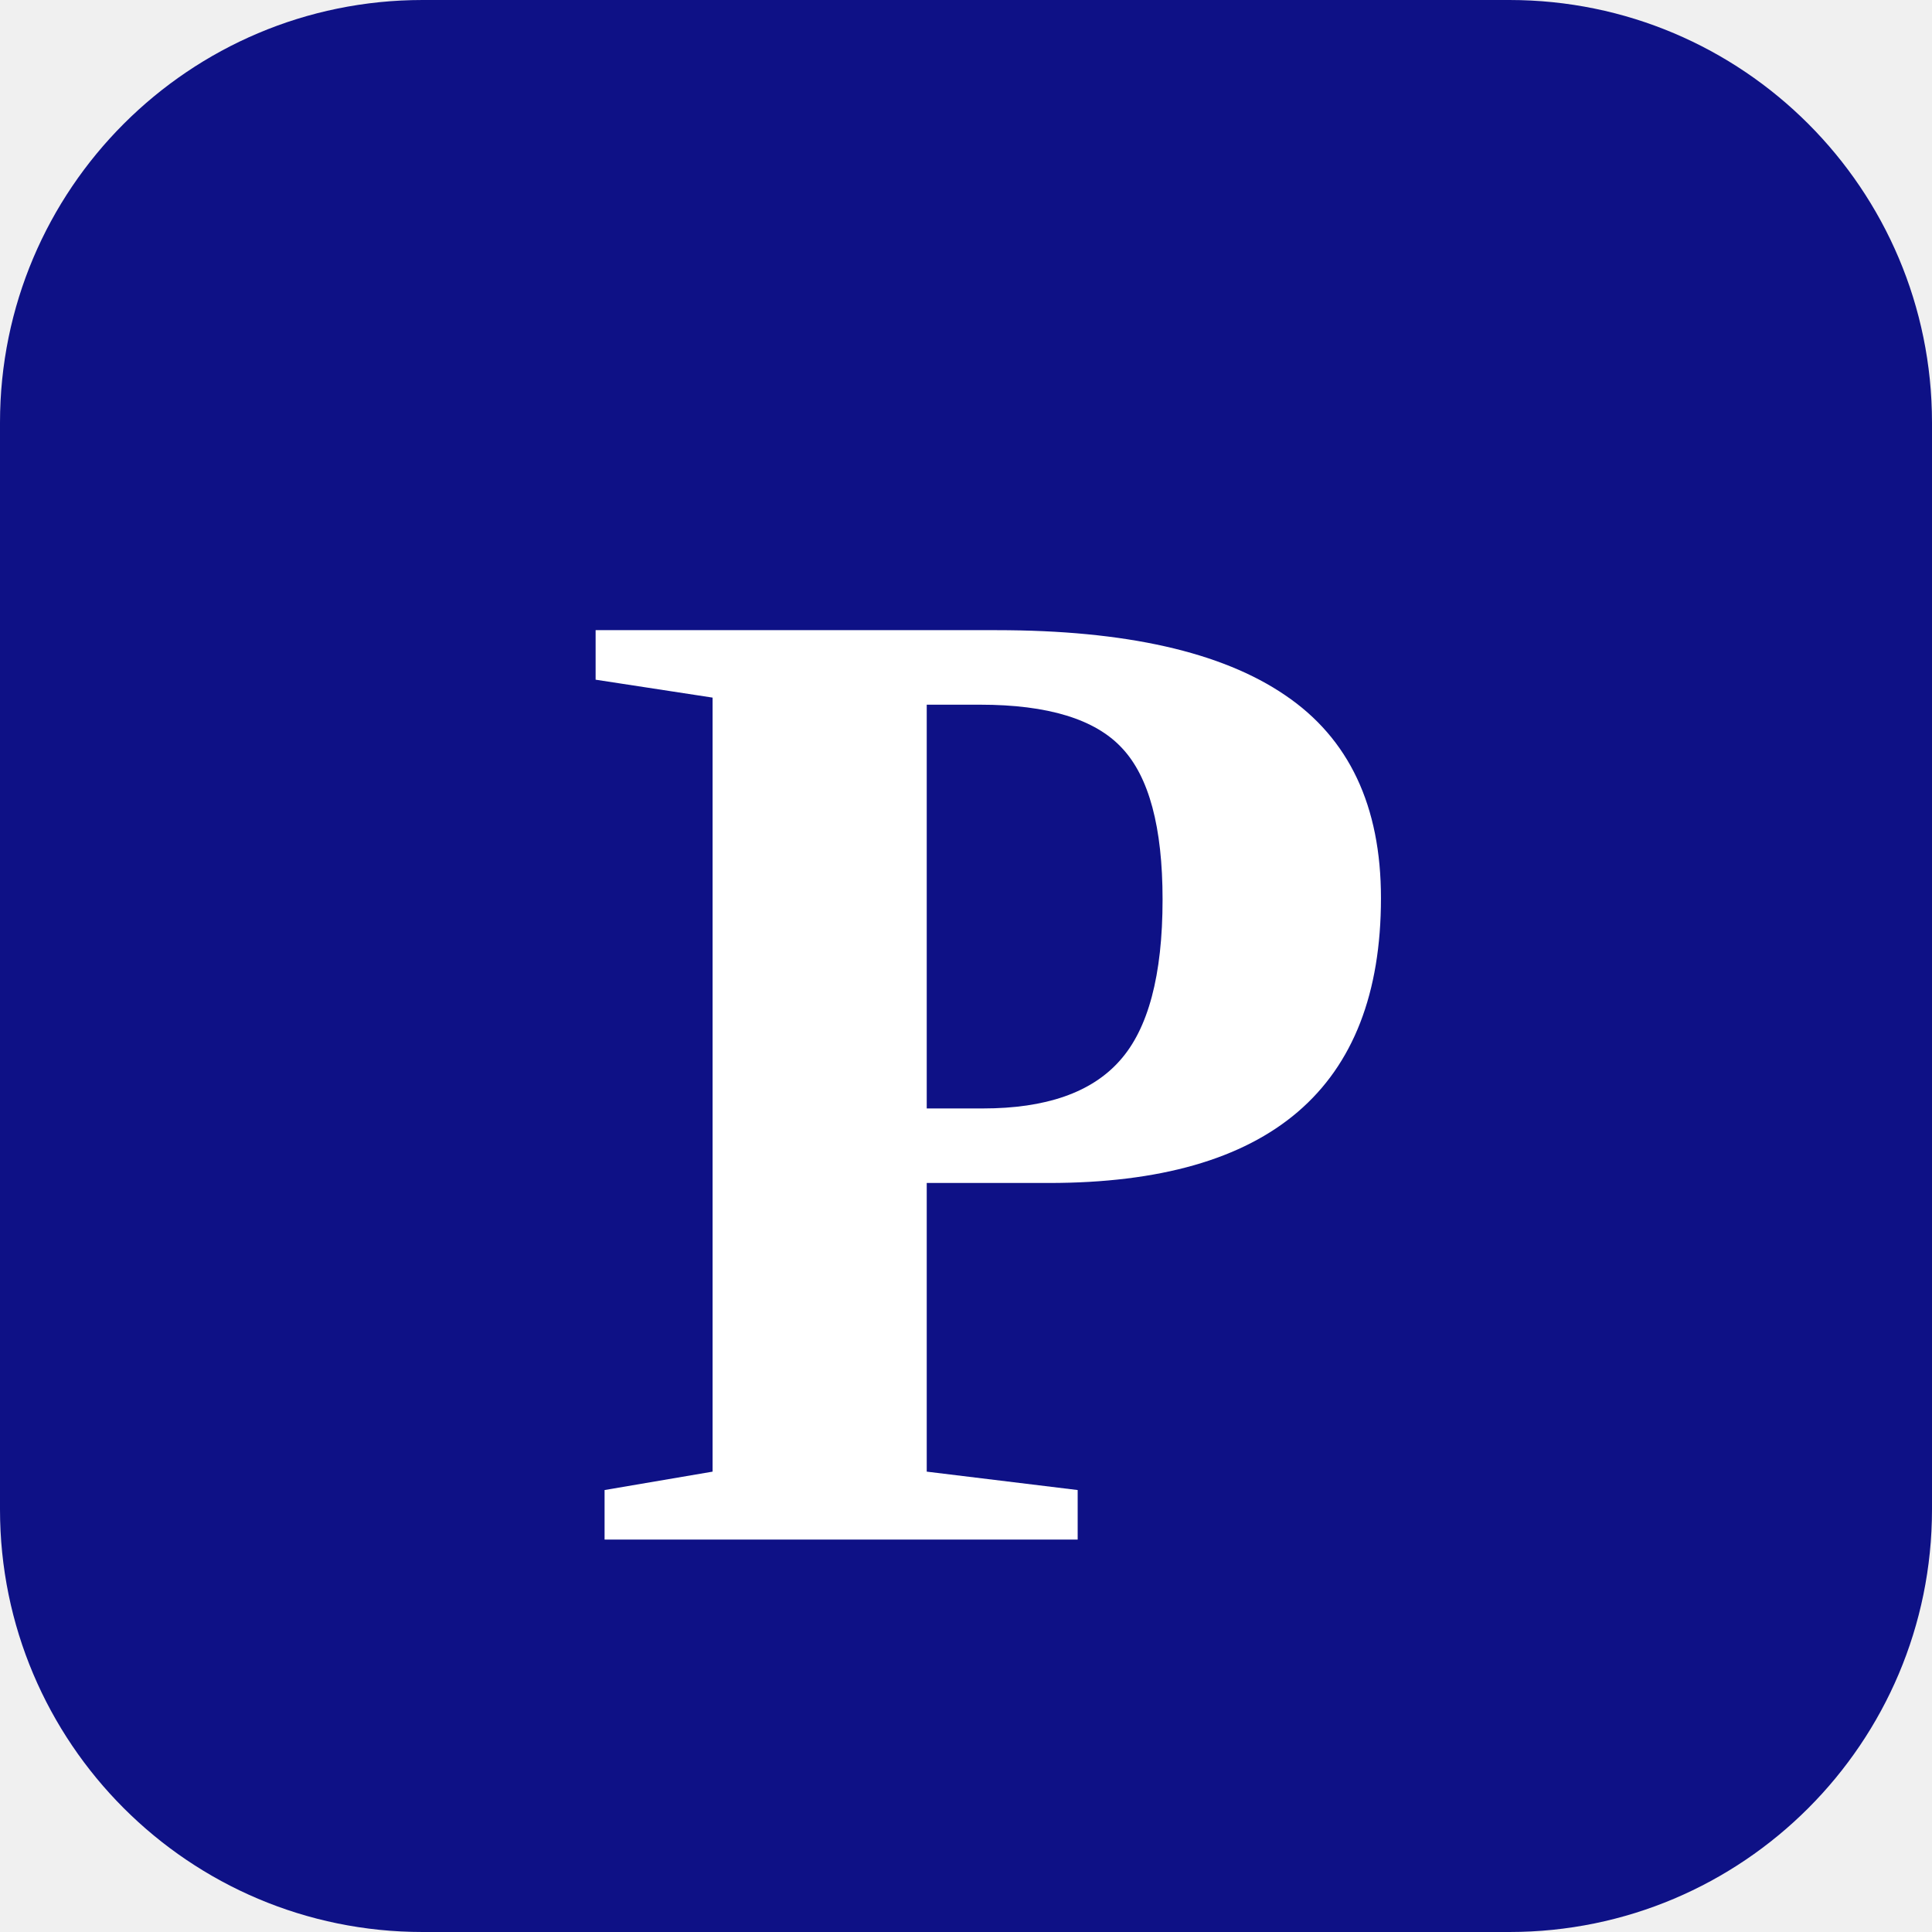
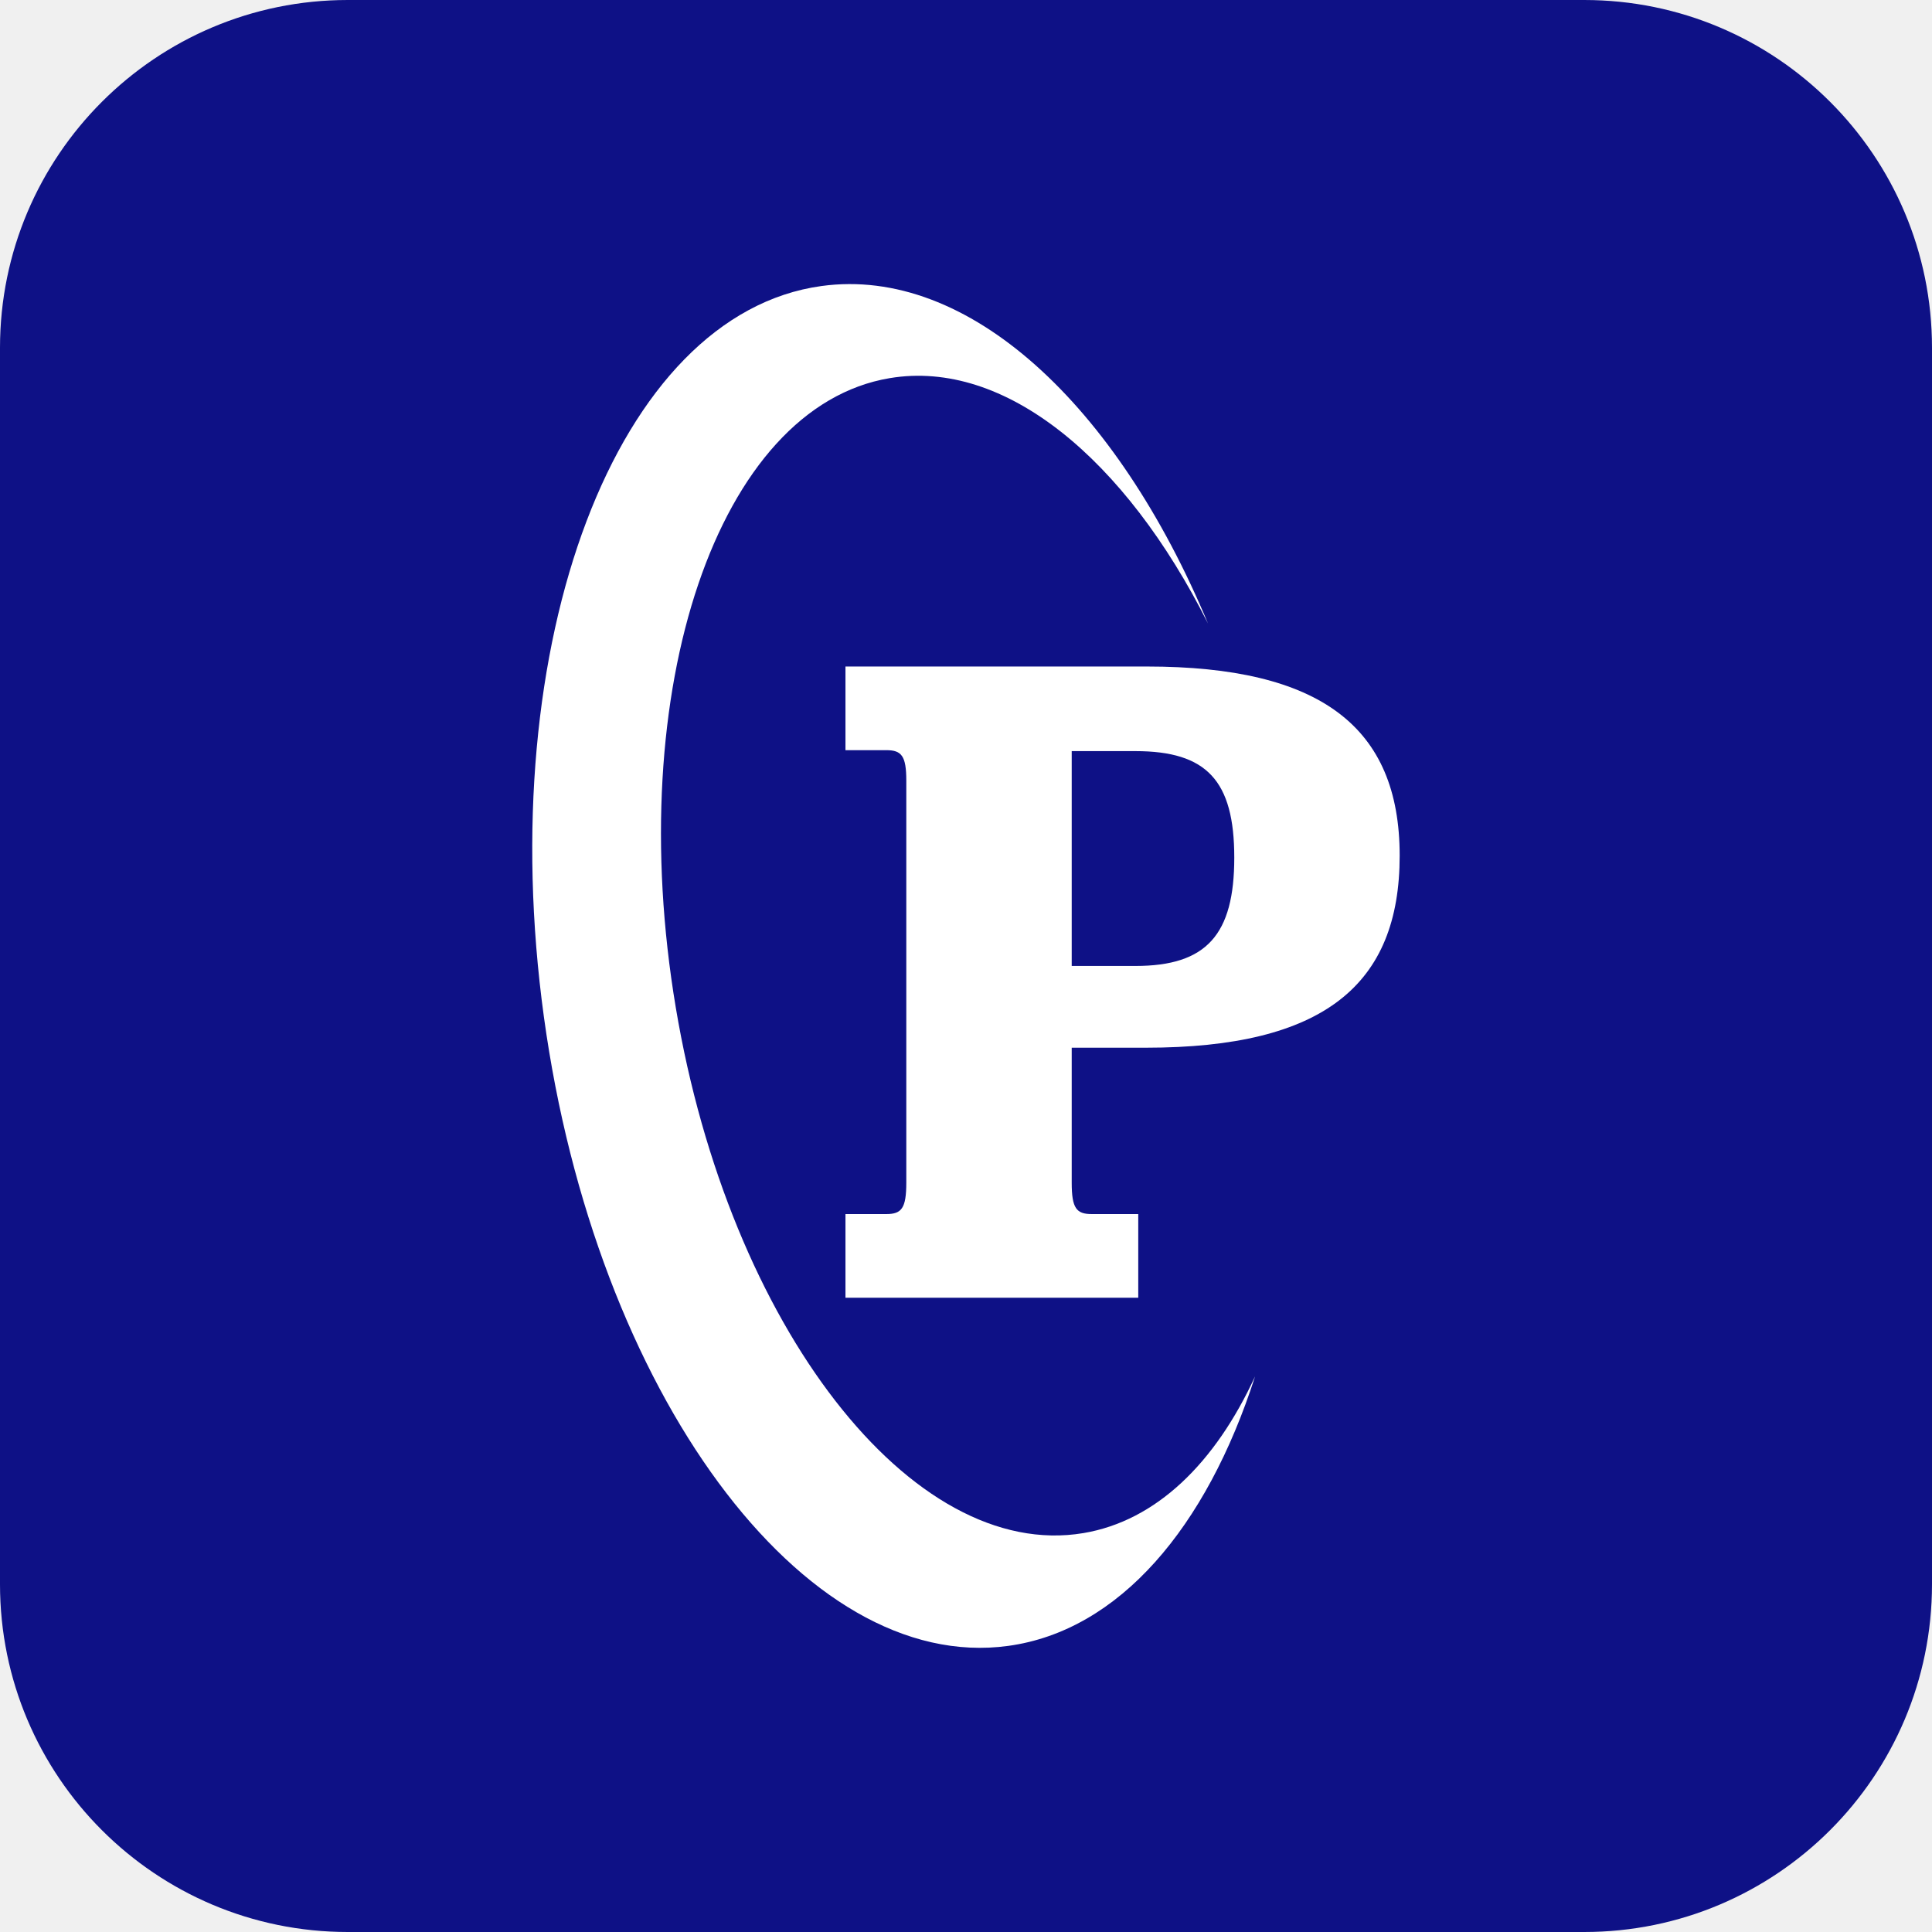
- <svg xmlns="http://www.w3.org/2000/svg" viewBox="0 0 64 64" width="64" height="64">
-   <rect width="64" height="64" rx="14" fill="#0e1186" />
-   <text x="33" y="51" text-anchor="middle" font-family="Georgia, 'Times New Roman', serif" font-weight="700" font-size="46" fill="#ffffff">P</text>
+ <svg xmlns="http://www.w3.org/2000/svg" viewBox="-253.4 -253.4 1866.0 1866.0">
+   <rect x="-253.4" y="-253.4" width="1866.0" height="1866.0" rx="335.9" fill="#0e1186" />
+   <path fill="#fff" d="M563.18,919.19h39.48c14.69,0,19.28-5.5,19.28-30.29v-388.38c0-23.87-4.59-29.38-19.28-29.38h-39.48v-80.8h291.06c167.1,0,244.22,57.85,244.22,182.71s-73.45,185.47-245.15,185.47h-71.61v130.38c0,24.79,4.6,30.29,19.28,30.29h44.99v80.8h-282.79V919.19ZM781.7,679.56h61.51c68.87,0,95.5-30.3,95.5-104.67s-26.63-102.83-95.5-102.83h-61.51V679.56Z" />
+   <path fill="#fff" d="M793.01,1227.32c-165.74,27.81-342-199.35-393.68-507.39-51.69-308.03,40.77-580.28,206.51-608.09,111.45-18.7,227.59,77.98,307.48,236.93C825.17,137.62,681.86,3.38,540.03,22.85c-197.87,27.17-317.91,343.22-268.11,705.91,49.81,362.69,250.59,634.68,448.47,607.51,107.25-14.73,191.55-114.42,238.41-260.31C920.28,1159.71,863.27,1215.53,793.01,1227.32Z" />
</svg>
